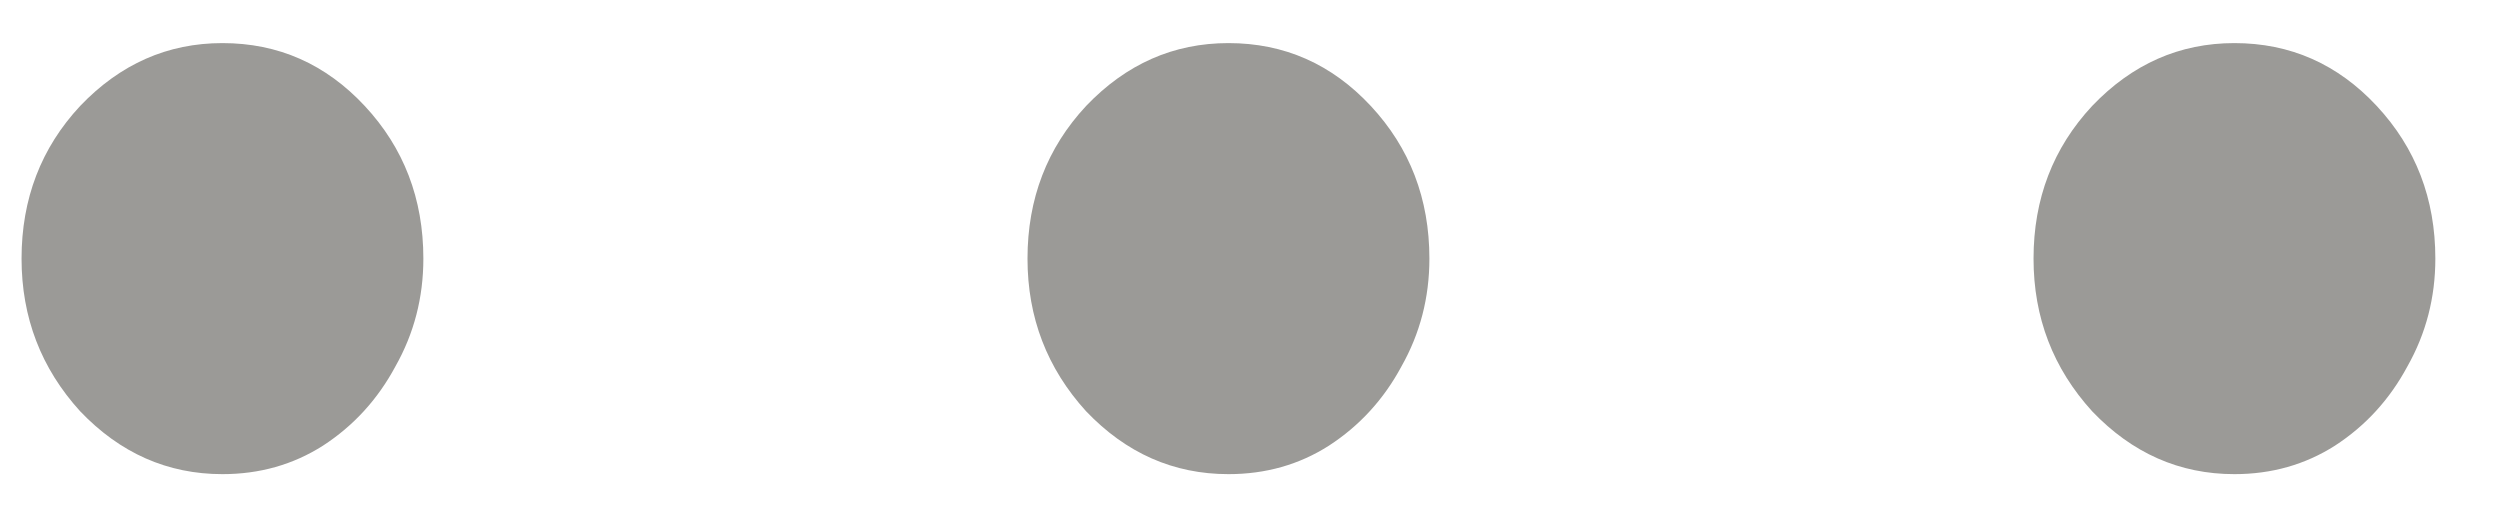
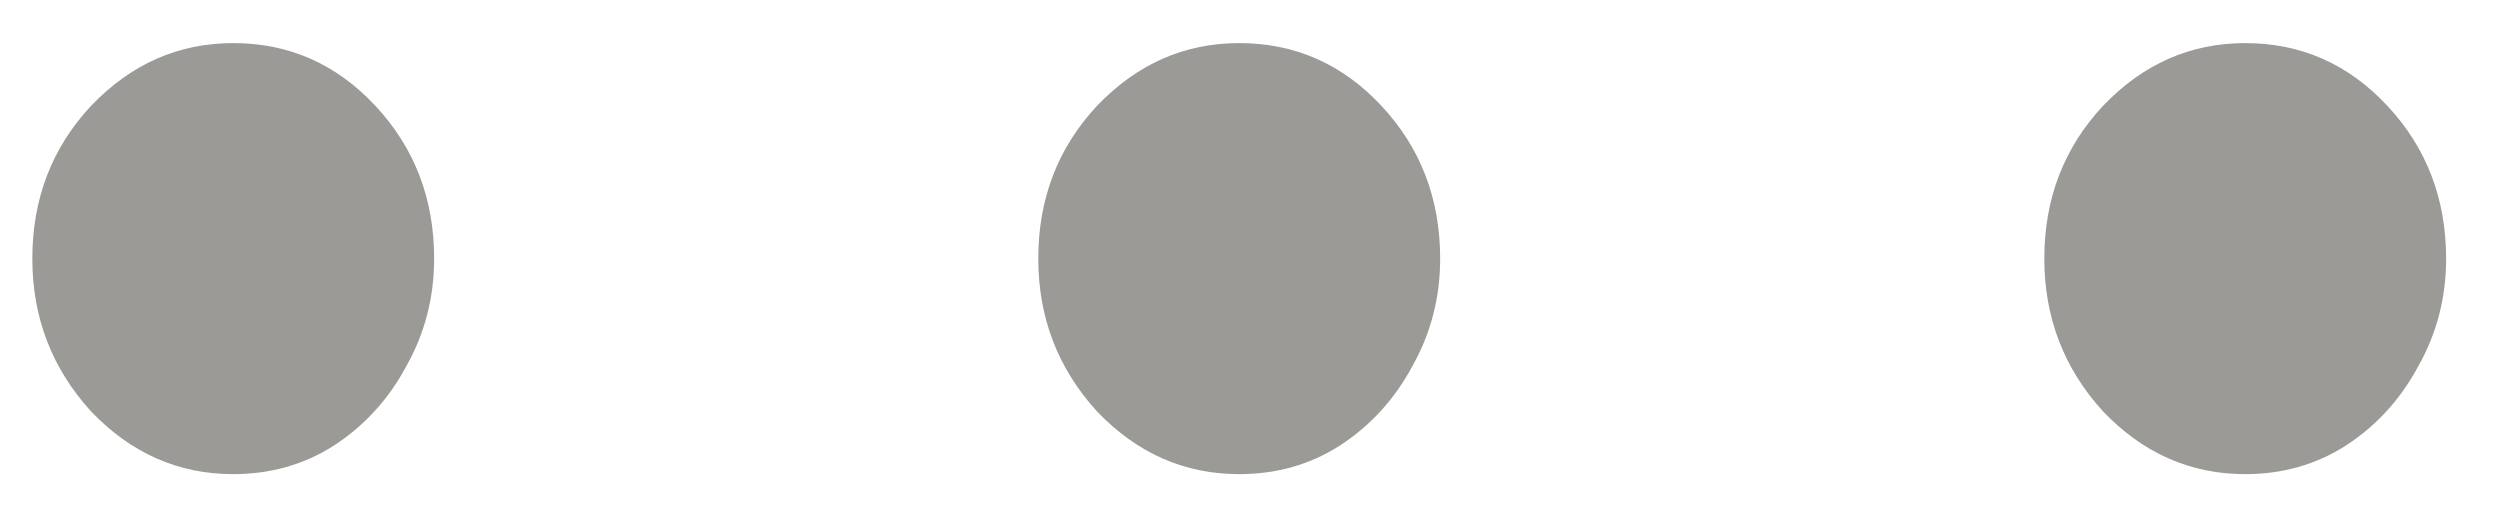
<svg xmlns="http://www.w3.org/2000/svg" width="29" height="6" viewBox="0 0 29 6" fill="none">
-   <path d="M2.58 5.5C1.944 5.5 1.394 5.257 0.93 4.771C0.477 4.273 0.25 3.683 0.25 3C0.25 2.306 0.477 1.715 0.93 1.229C1.394 0.743 1.944 0.5 2.58 0.5C3.228 0.5 3.778 0.743 4.231 1.229C4.684 1.715 4.911 2.306 4.911 3C4.911 3.451 4.803 3.868 4.587 4.25C4.382 4.632 4.102 4.939 3.746 5.17C3.4 5.39 3.012 5.5 2.58 5.5Z" fill="#9B9A97" />
-   <path d="M14.25 5.5C13.613 5.5 13.063 5.257 12.599 4.771C12.146 4.273 11.919 3.683 11.919 3C11.919 2.306 12.146 1.715 12.599 1.229C13.063 0.743 13.613 0.5 14.25 0.5C14.897 0.5 15.448 0.743 15.901 1.229C16.354 1.715 16.581 2.306 16.581 3C16.581 3.451 16.473 3.868 16.257 4.25C16.052 4.632 15.771 4.939 15.415 5.17C15.07 5.39 14.682 5.5 14.25 5.5Z" fill="#9B9A97" />
-   <path d="M25.919 5.5C25.283 5.5 24.733 5.257 24.269 4.771C23.816 4.273 23.589 3.683 23.589 3C23.589 2.306 23.816 1.715 24.269 1.229C24.733 0.743 25.283 0.5 25.919 0.5C26.567 0.5 27.117 0.743 27.57 1.229C28.023 1.715 28.25 2.306 28.25 3C28.25 3.451 28.142 3.868 27.926 4.25C27.721 4.632 27.441 4.939 27.085 5.17C26.739 5.39 26.351 5.5 25.919 5.5Z" fill="#9B9A97" />
+   <path d="M2.705 5.5C2.069 5.5 1.519 5.257 1.055 4.771C0.602 4.273 0.375 3.683 0.375 3C0.375 2.306 0.602 1.715 1.055 1.229C1.519 0.743 2.069 0.5 2.705 0.5C3.353 0.5 3.903 0.743 4.356 1.229C4.809 1.715 5.036 2.306 5.036 3C5.036 3.451 4.928 3.868 4.712 4.25C4.507 4.632 4.227 4.939 3.871 5.17C3.525 5.39 3.137 5.5 2.705 5.5Z" fill="#9B9A97" />
+   <path d="M14.375 5.5C13.738 5.5 13.188 5.257 12.724 4.771C12.271 4.273 12.044 3.683 12.044 3C12.044 2.306 12.271 1.715 12.724 1.229C13.188 0.743 13.738 0.5 14.375 0.5C15.022 0.5 15.573 0.743 16.026 1.229C16.479 1.715 16.706 2.306 16.706 3C16.706 3.451 16.598 3.868 16.382 4.25C16.177 4.632 15.896 4.939 15.54 5.17C15.195 5.39 14.807 5.5 14.375 5.5Z" fill="#9B9A97" />
+   <path d="M26.044 5.5C25.408 5.5 24.858 5.257 24.394 4.771C23.941 4.273 23.714 3.683 23.714 3C23.714 2.306 23.941 1.715 24.394 1.229C24.858 0.743 25.408 0.5 26.044 0.5C26.692 0.5 27.242 0.743 27.695 1.229C28.148 1.715 28.375 2.306 28.375 3C28.375 3.451 28.267 3.868 28.051 4.25C27.846 4.632 27.566 4.939 27.21 5.17C26.864 5.39 26.476 5.5 26.044 5.5Z" fill="#9B9A97" />
</svg>
